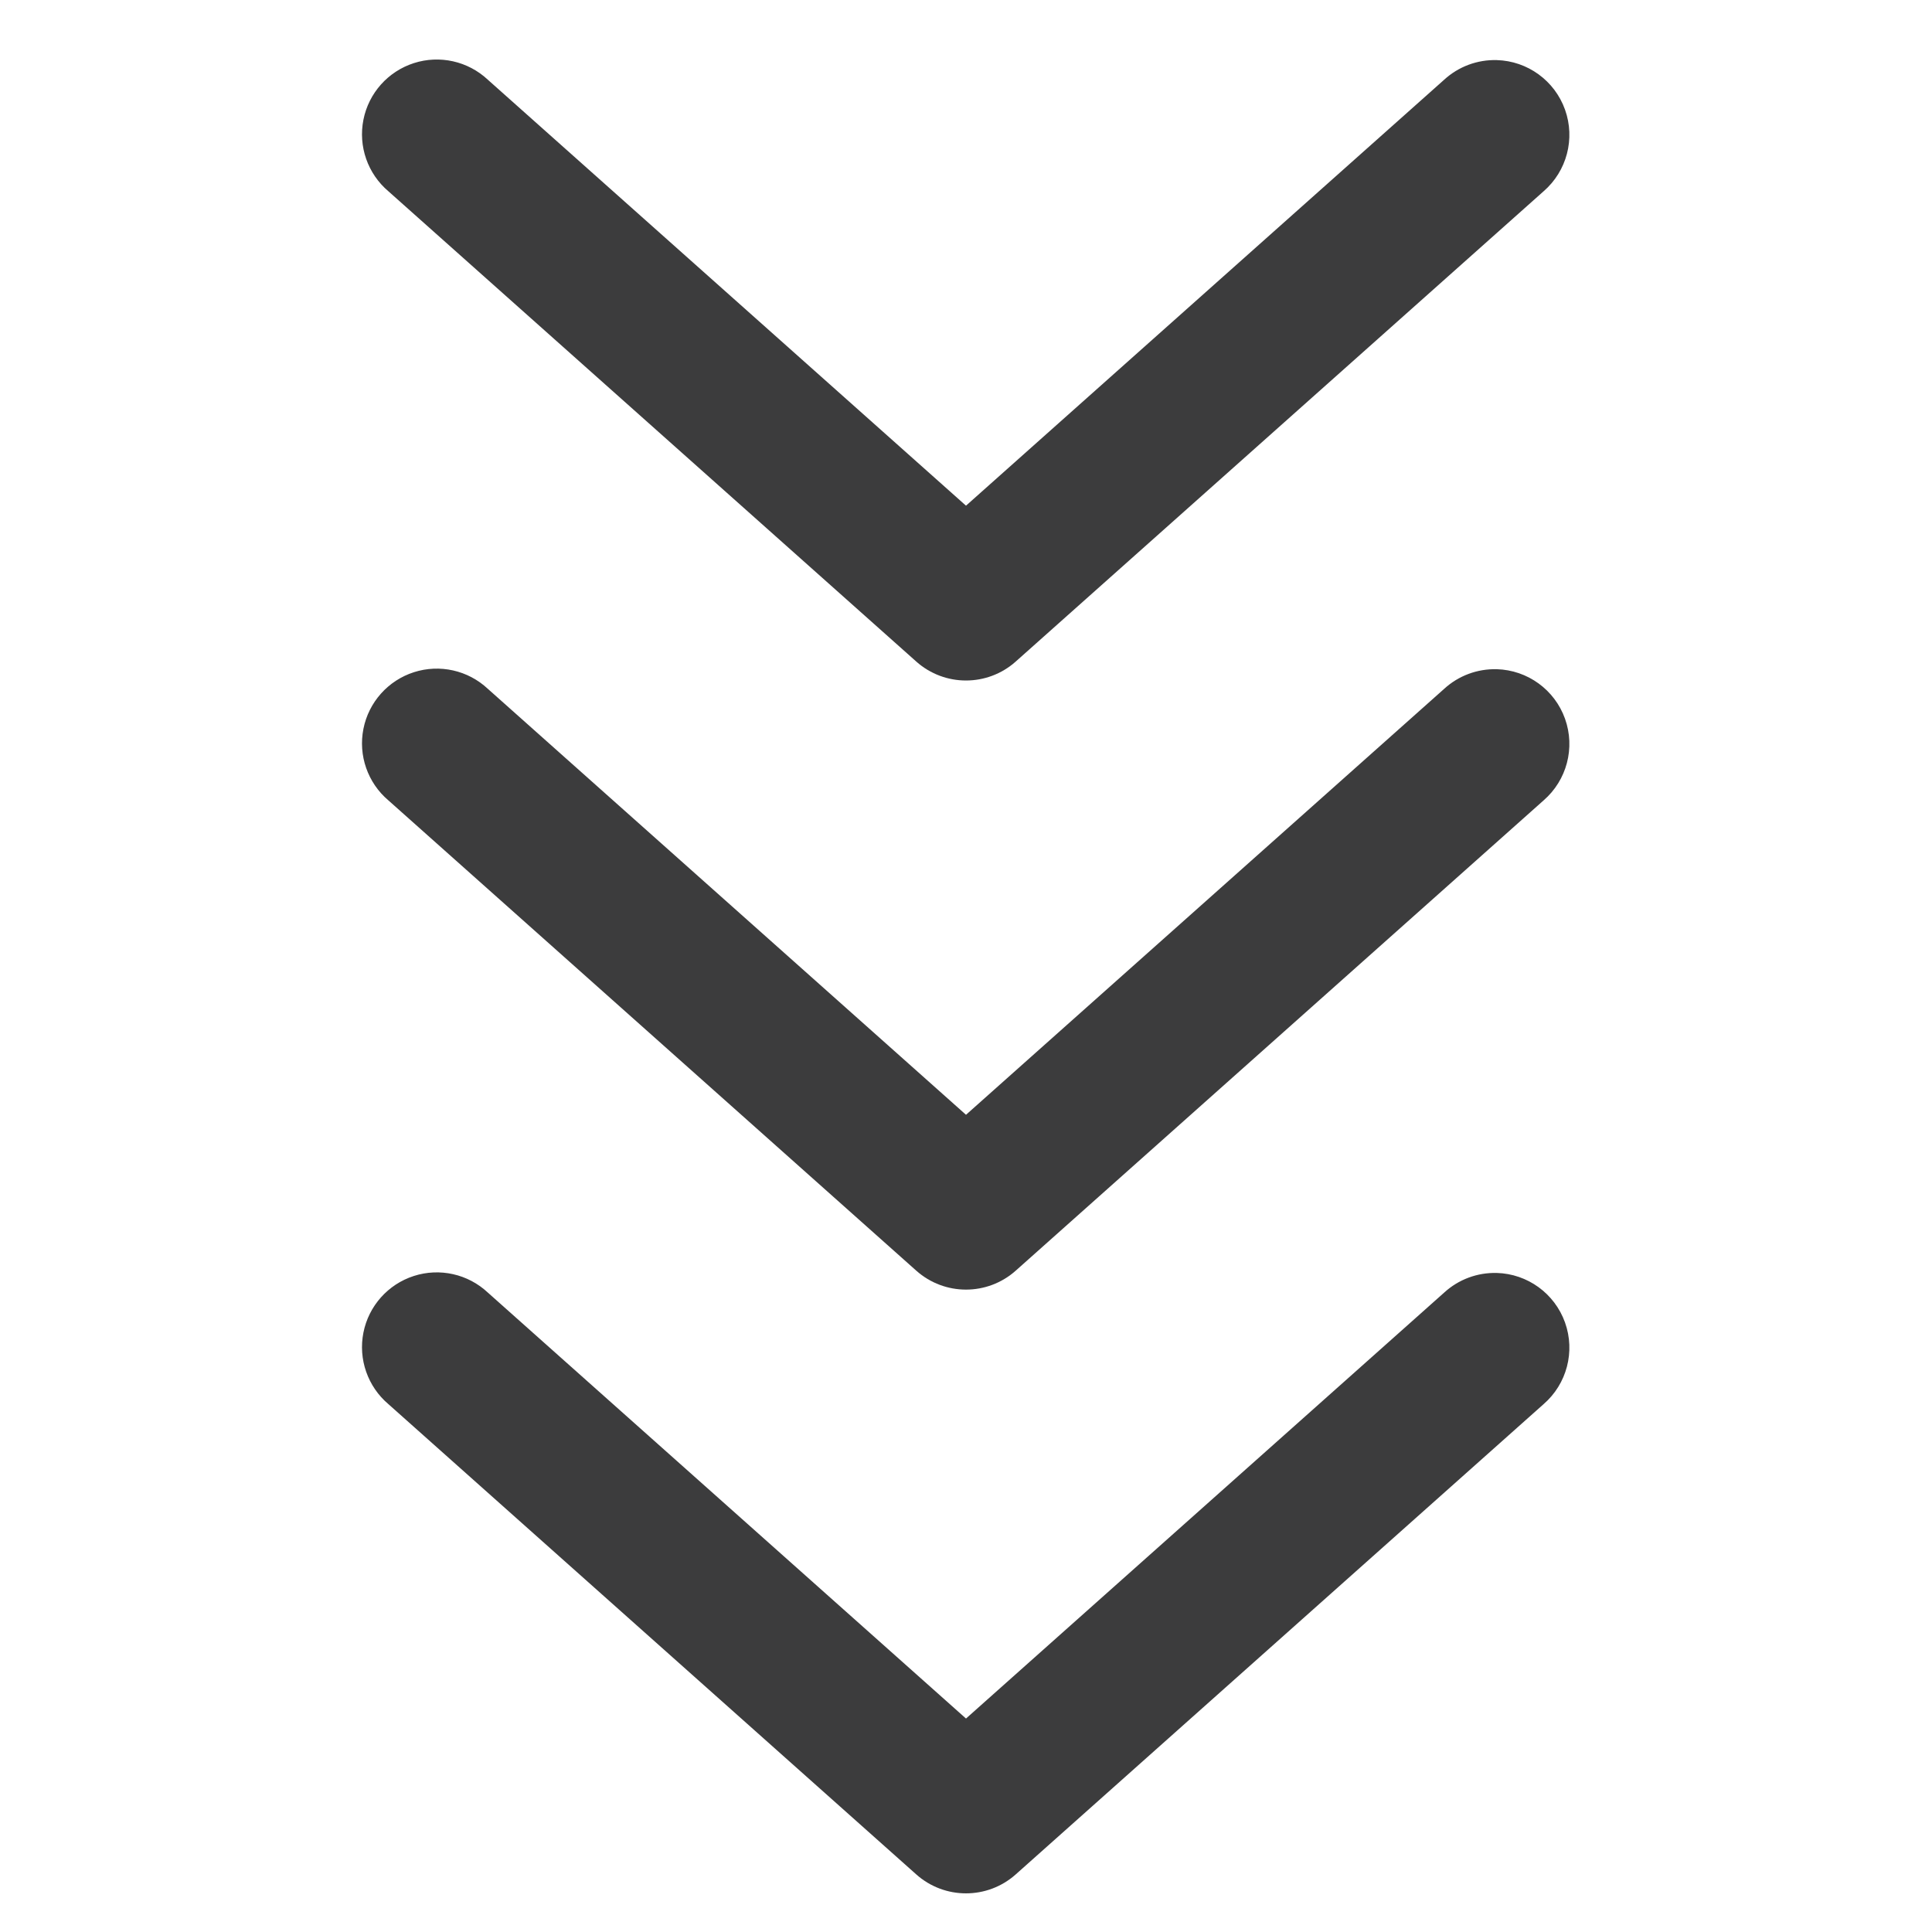
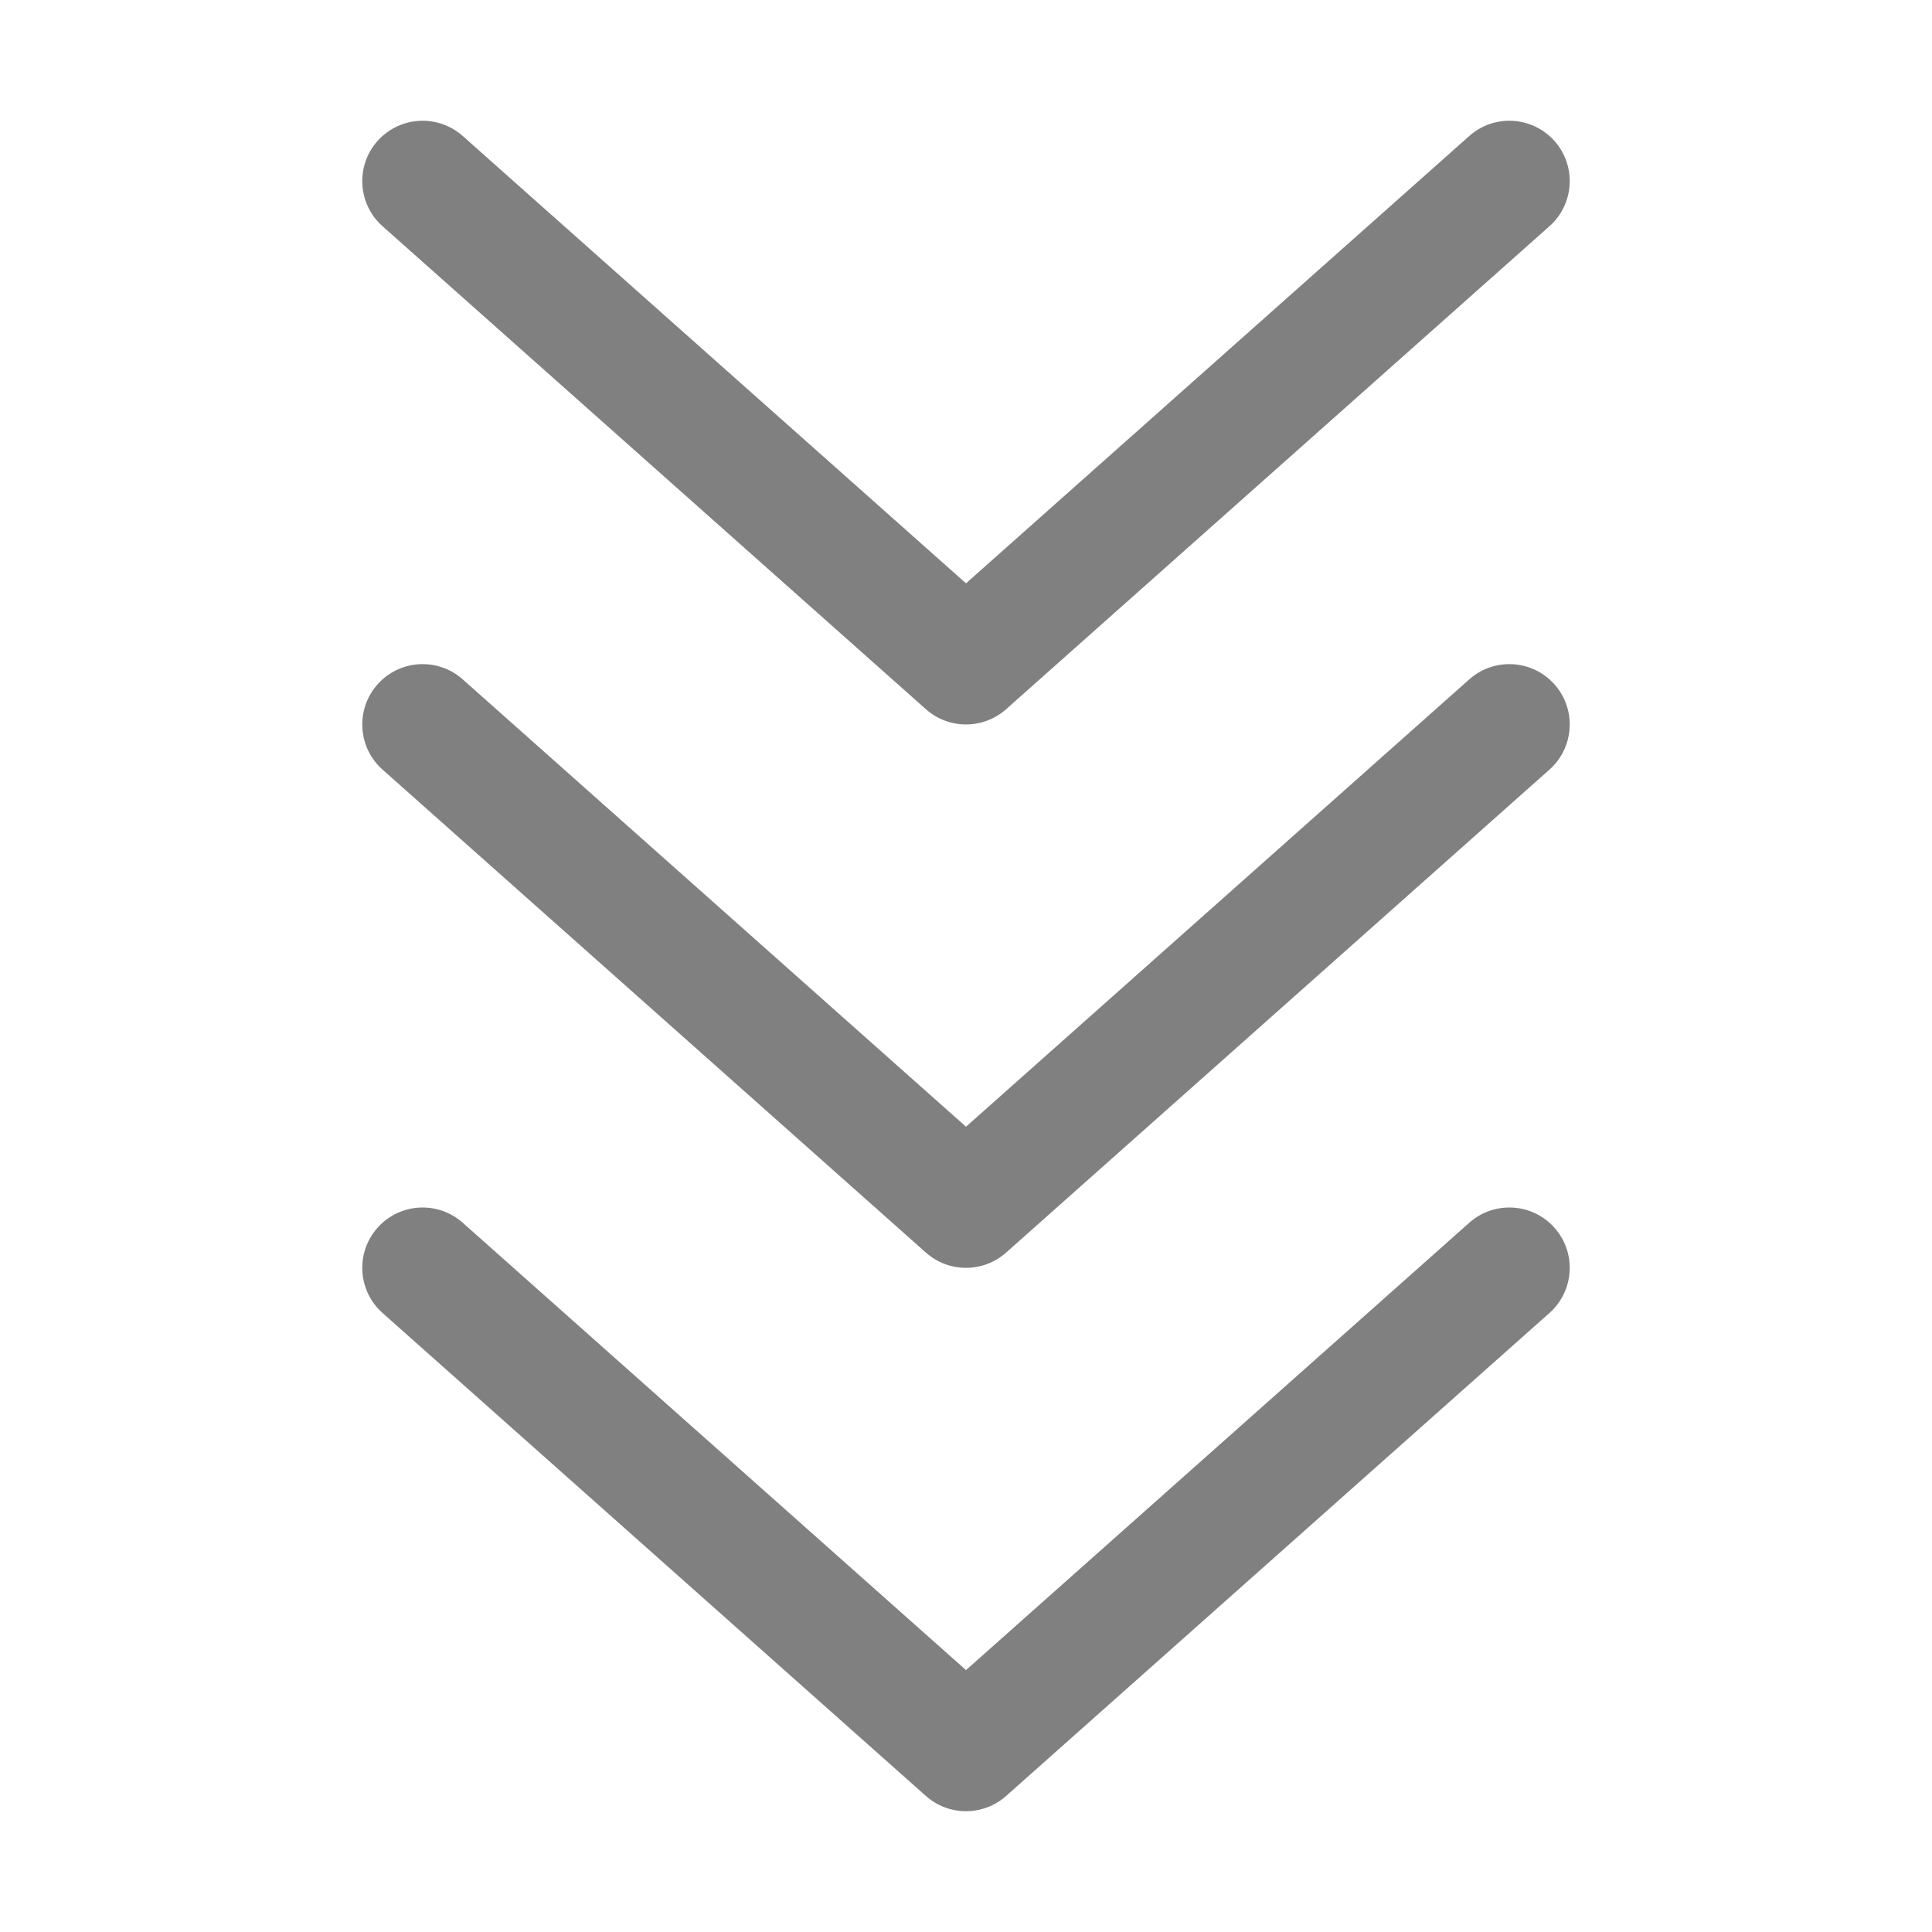
<svg xmlns="http://www.w3.org/2000/svg" id="svg10" version="1.1" viewBox="0 0 96 96" height="96" width="96">
  <defs id="defs14" />
-   <path d="M 74.373,2.986 A 3.714,3.714 0 0 0 71.76,3.961 L 48,25.127 24.24,3.961 A 3.714,3.714 0 1 0 19.301,9.506 L 45.529,32.873 a 3.714,3.714 0 0 0 4.941,0 L 76.699,9.506 A 3.714,3.714 0 0 0 74.373,2.986 Z" id="path917" fill="context-fill" style="fill:#0c0c0d;fill-opacity:0.8" />
-   <path d="m 74.373,63.253 a 3.714,3.714 0 0 0 -2.613,0.975 L 48,85.393 24.24,64.227 a 3.714,3.714 0 1 0 -4.939,5.545 L 45.529,93.139 a 3.714,3.714 0 0 0 4.941,0 L 76.699,69.772 a 3.714,3.714 0 0 0 -2.326,-6.52 z" id="path917-3" fill="context-fill" style="fill:#0c0c0d;fill-opacity:0.8" />
-   <path d="m 74.373,33.253 a 3.714,3.714 0 0 0 -2.613,0.975 L 48,55.393 24.24,34.227 a 3.714,3.714 0 1 0 -4.939,5.545 L 45.529,63.139 a 3.714,3.714 0 0 0 4.941,0 L 76.699,39.772 a 3.714,3.714 0 0 0 -2.326,-6.52 z" id="path917-5" fill="context-fill" style="fill:#0c0c0d;fill-opacity:0.8" />
+   <path style="color:#000000;fill:#808080;stroke-linecap:round;stroke-linejoin:round;-inkscape-stroke:none" d="m 20.824,60.005 a 3,3 0 0 0 -2.066,1.002 3,3 0 0 0 0.25,4.234 l 27,24 a 3,3 0 0 0 3.984,0 l 27,-24 a 3,3 0 0 0 0.25,-4.234 3,3 0 0 0 -4.234,-0.25 L 48,82.986 22.992,60.757 a 3,3 0 0 0 -2.168,-0.752 z" id="path396" />
+   <path style="color:#000000;fill:#808080;stroke-linecap:round;stroke-linejoin:round;-inkscape-stroke:none" d="m 20.824,33.005 a 3,3 0 0 0 -2.066,1.002 3,3 0 0 0 0.25,4.234 l 27,24 a 3,3 0 0 0 3.984,0 l 27,-24 a 3,3 0 0 0 0.25,-4.234 3,3 0 0 0 -4.234,-0.25 L 48,55.986 22.992,33.757 a 3,3 0 0 0 -2.168,-0.752 z" id="path396-4" />
+   <path style="color:#000000;fill:#808080;stroke-linecap:round;stroke-linejoin:round;-inkscape-stroke:none" d="m 20.824,6.005 a 3,3 0 0 0 -2.066,1.002 3,3 0 0 0 0.25,4.234 l 27,24 a 3,3 0 0 0 3.984,0 l 27,-24 a 3,3 0 0 0 0.25,-4.234 3,3 0 0 0 -4.234,-0.25 L 48,28.986 22.992,6.757 a 3,3 0 0 0 -2.168,-0.752 z" id="path396-2" />
</svg>
